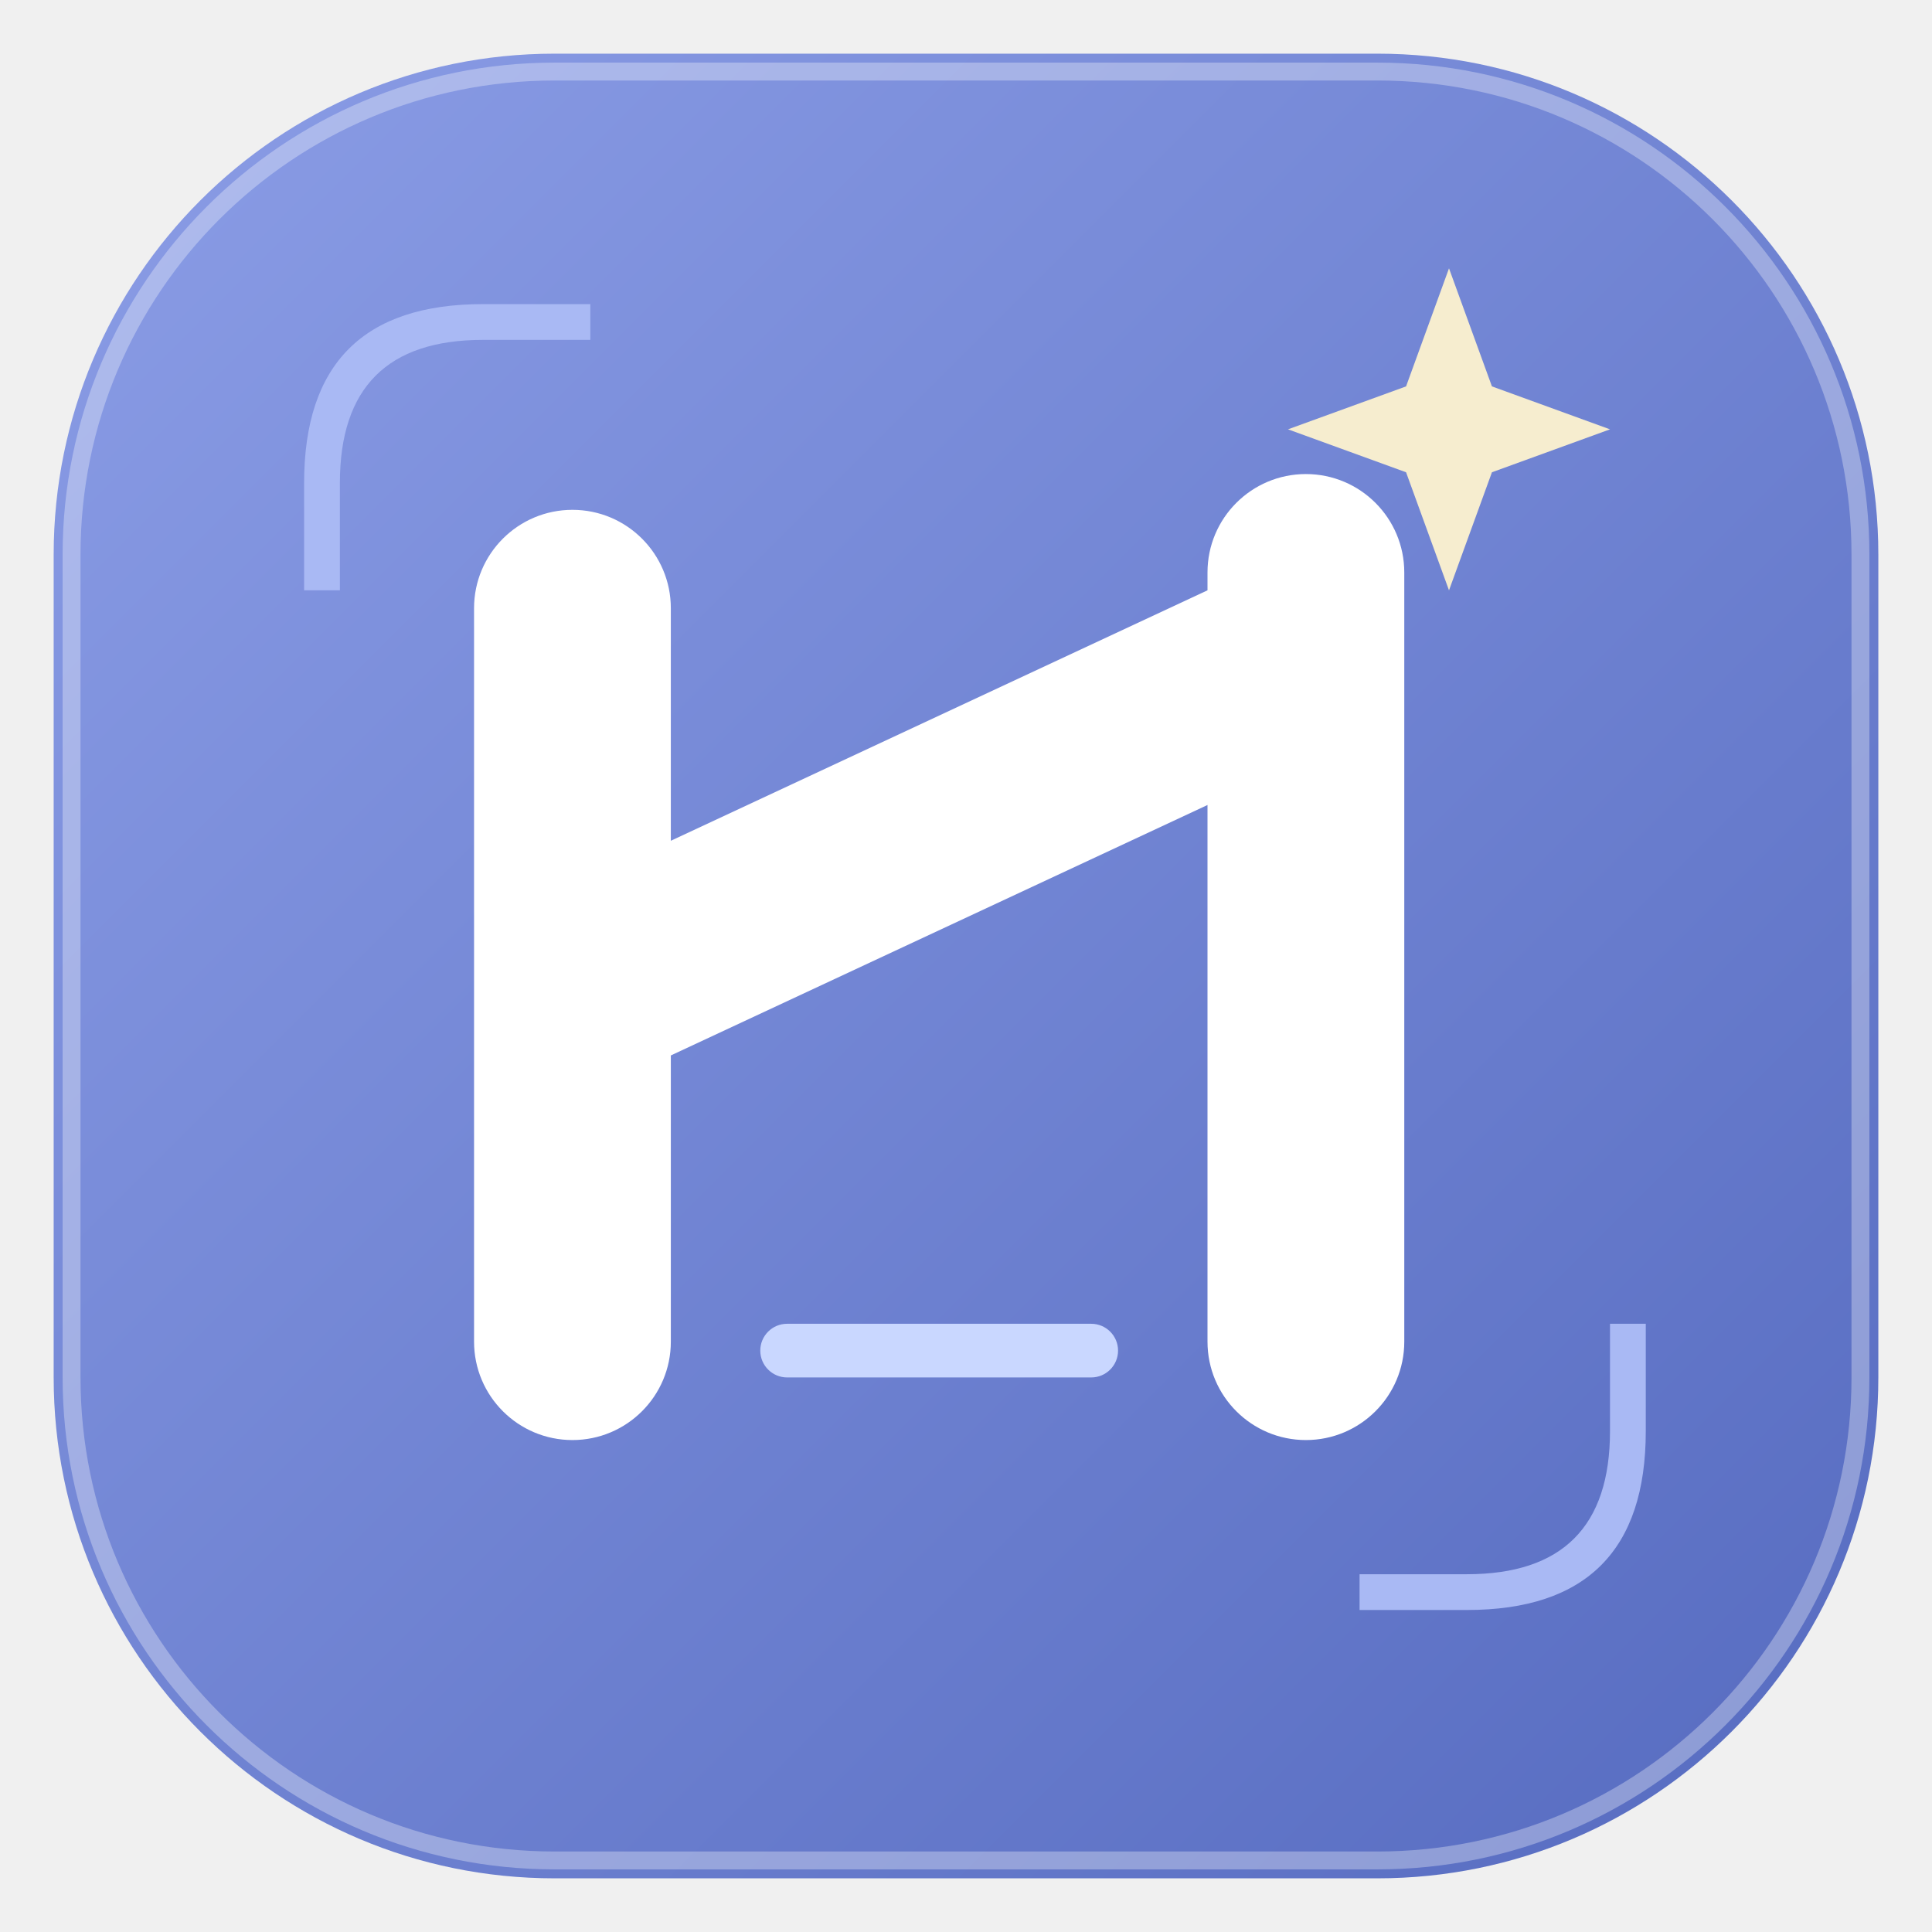
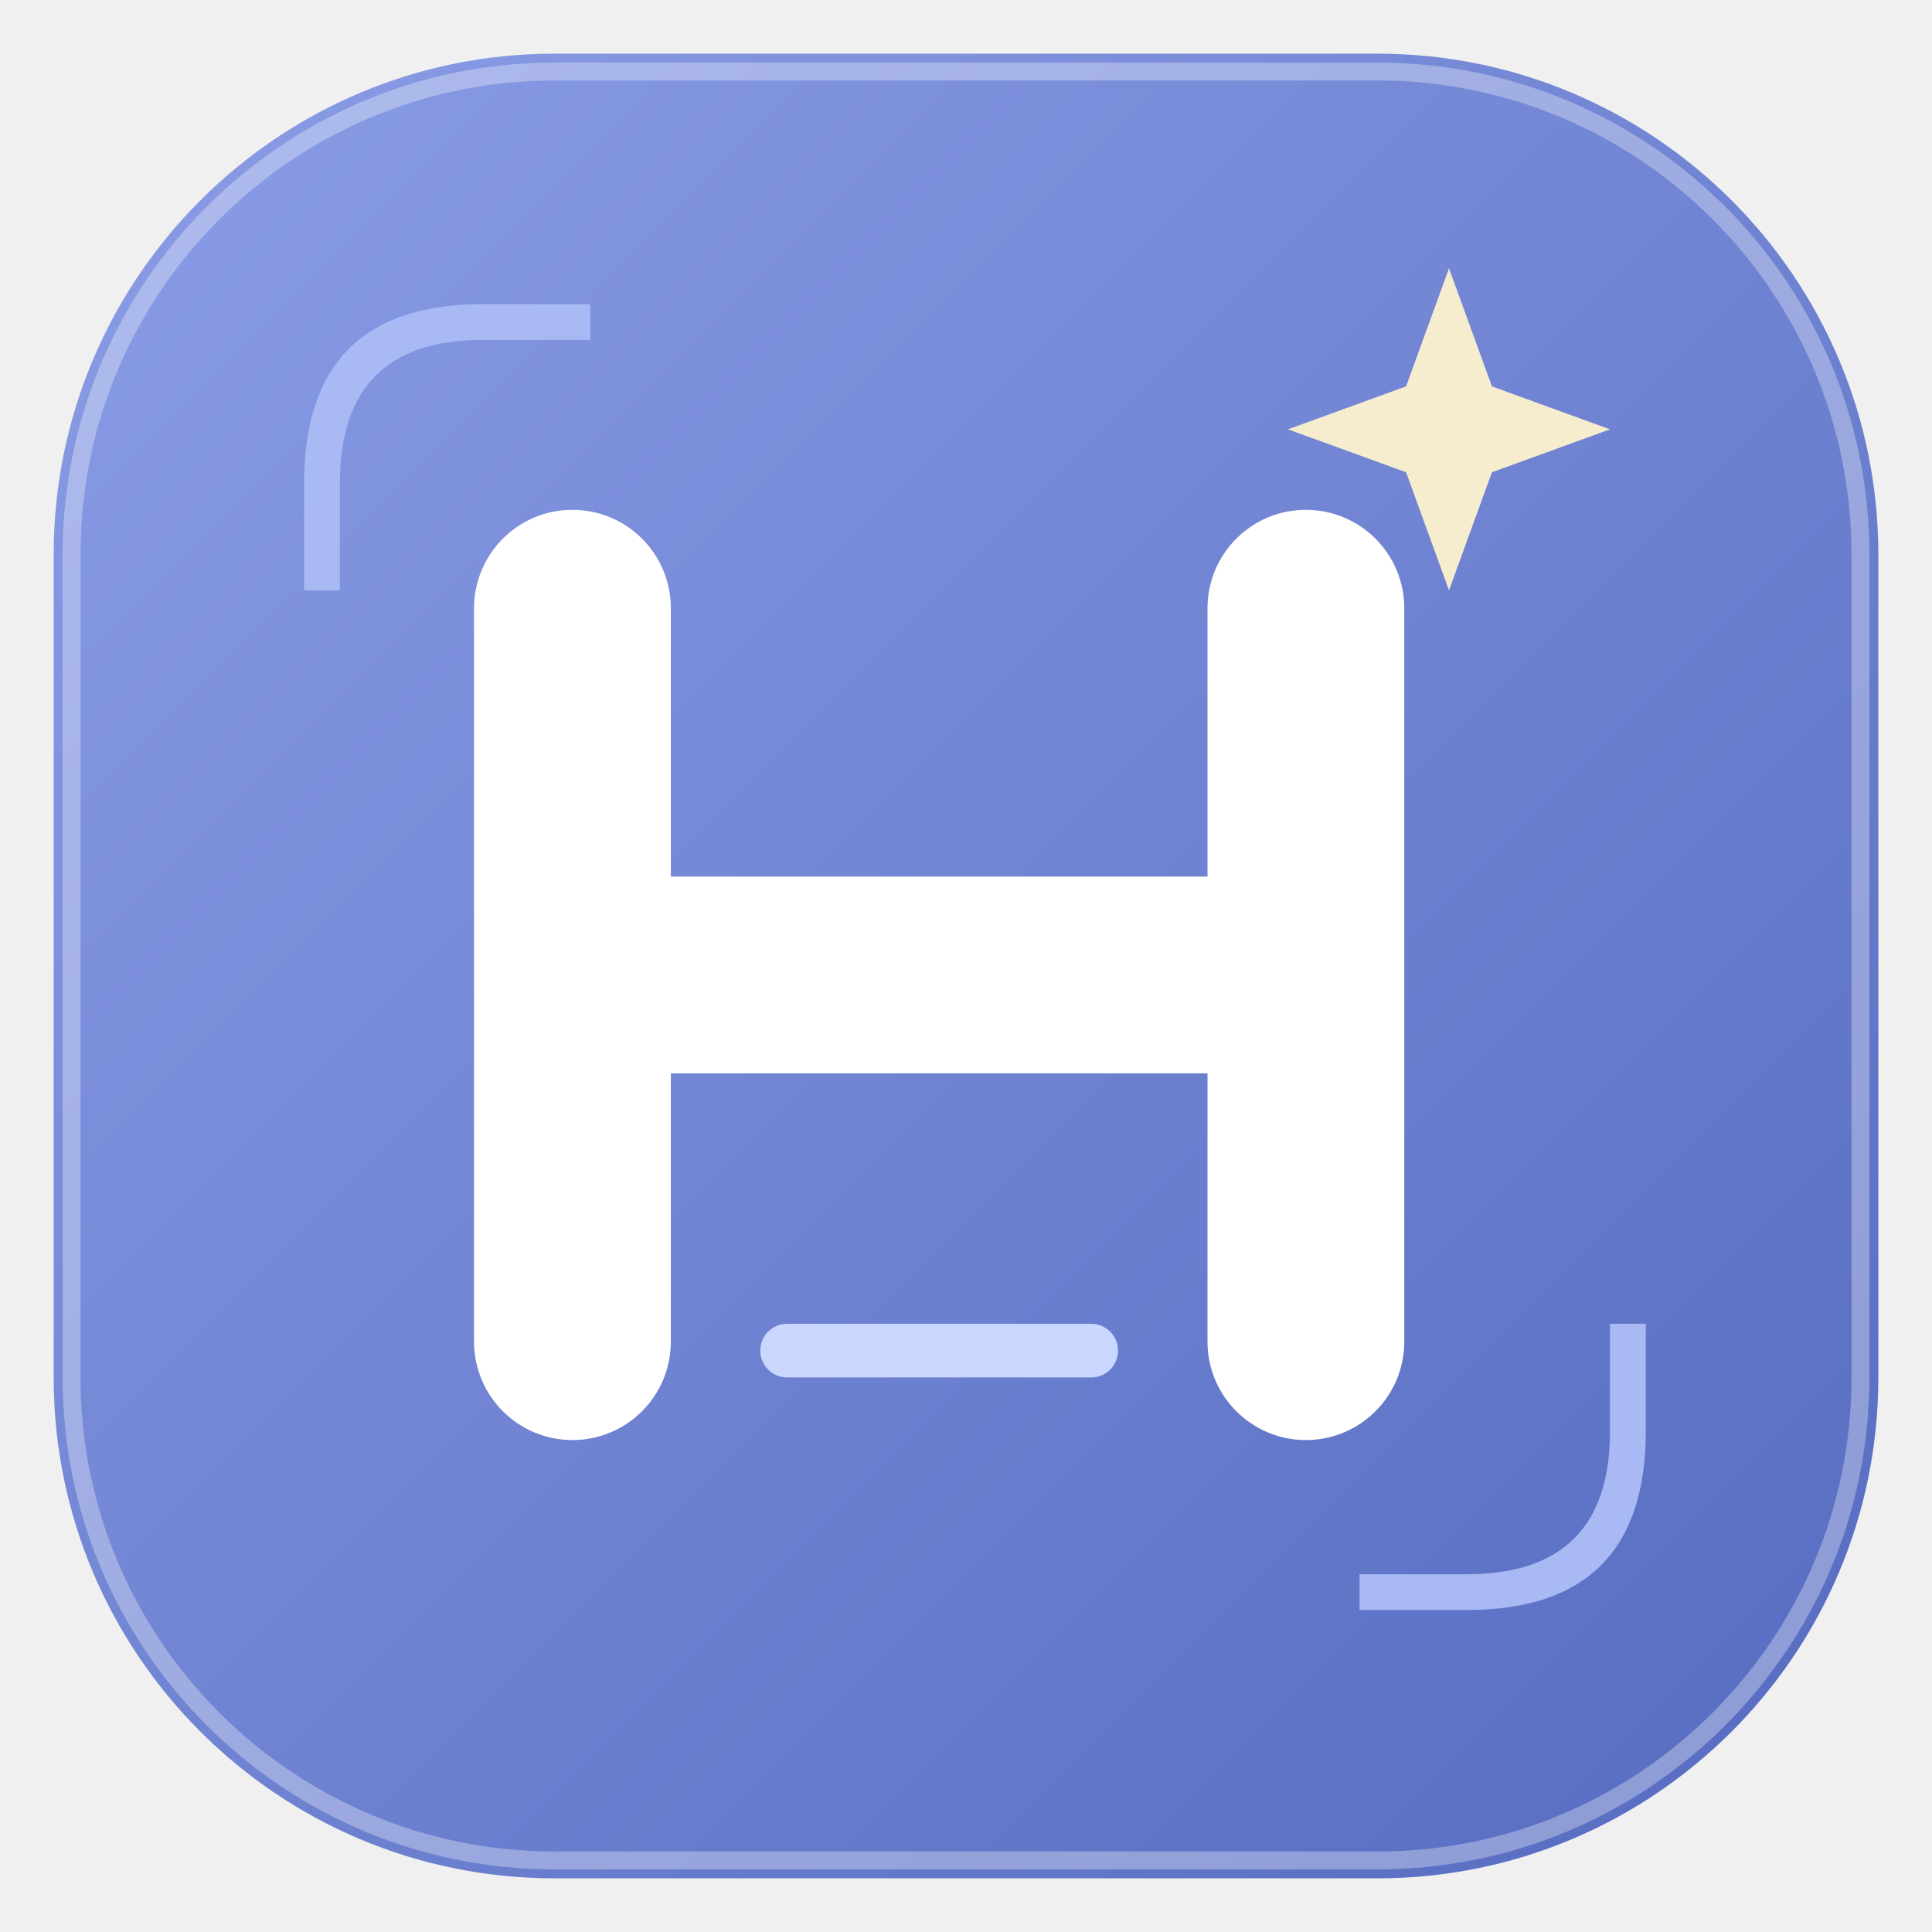
<svg xmlns="http://www.w3.org/2000/svg" viewBox="0 0 108 108">
  <defs>
    <linearGradient id="tile" x1="0" y1="0" x2="1" y2="1">
      <stop stop-color="#8B9DE6" />
      <stop offset="1" stop-color="#566BC0" />
    </linearGradient>
  </defs>
  <rect x="3" y="3" width="102" height="102" rx="28" fill="url(#tile)" />
  <rect x="4" y="4" width="100" height="100" rx="27" fill="none" stroke="#FFFFFF" stroke-opacity=".32" />
  <g id="mark">
    <path fill="#A9B9F4" d="M17 33V27Q17 17 27 17H33V19H27Q19 19 19 27V33ZM76 90H82Q92 90 92 80V74H90V80Q90 88 82 88H76Z" />
-     <path fill="#FFFFFF" d="M26.5 34a5.5 5.5 0 0 1 11 0V47L67.5 33V32a5.5 5.5 0 0 1 11 0V75a5.5 5.5 0 0 1-11 0V45L37.5 59V75a5.5 5.5 0 0 1-11 0Z" />
+     <path fill="#FFFFFF" d="M26.5 34a5.5 5.5 0 0 1 11 0V49H67.5V34a5.5 5.5 0 0 1 11 0V75a5.5 5.5 0 0 1-11 0V60H37.5V75a5.5 5.5 0 0 1-11 0Z" />
    <path fill="#C9D7FF" d="M44 74H61a1.5 1.5 0 0 1 0 3H44a1.5 1.5 0 0 1 0-3Z" />
    <path fill="#F6EDCF" d="M81 15L83.4 21.6L90 24L83.4 26.4L81 33L78.6 26.4L72 24L78.6 21.6Z" />
  </g>
</svg>
